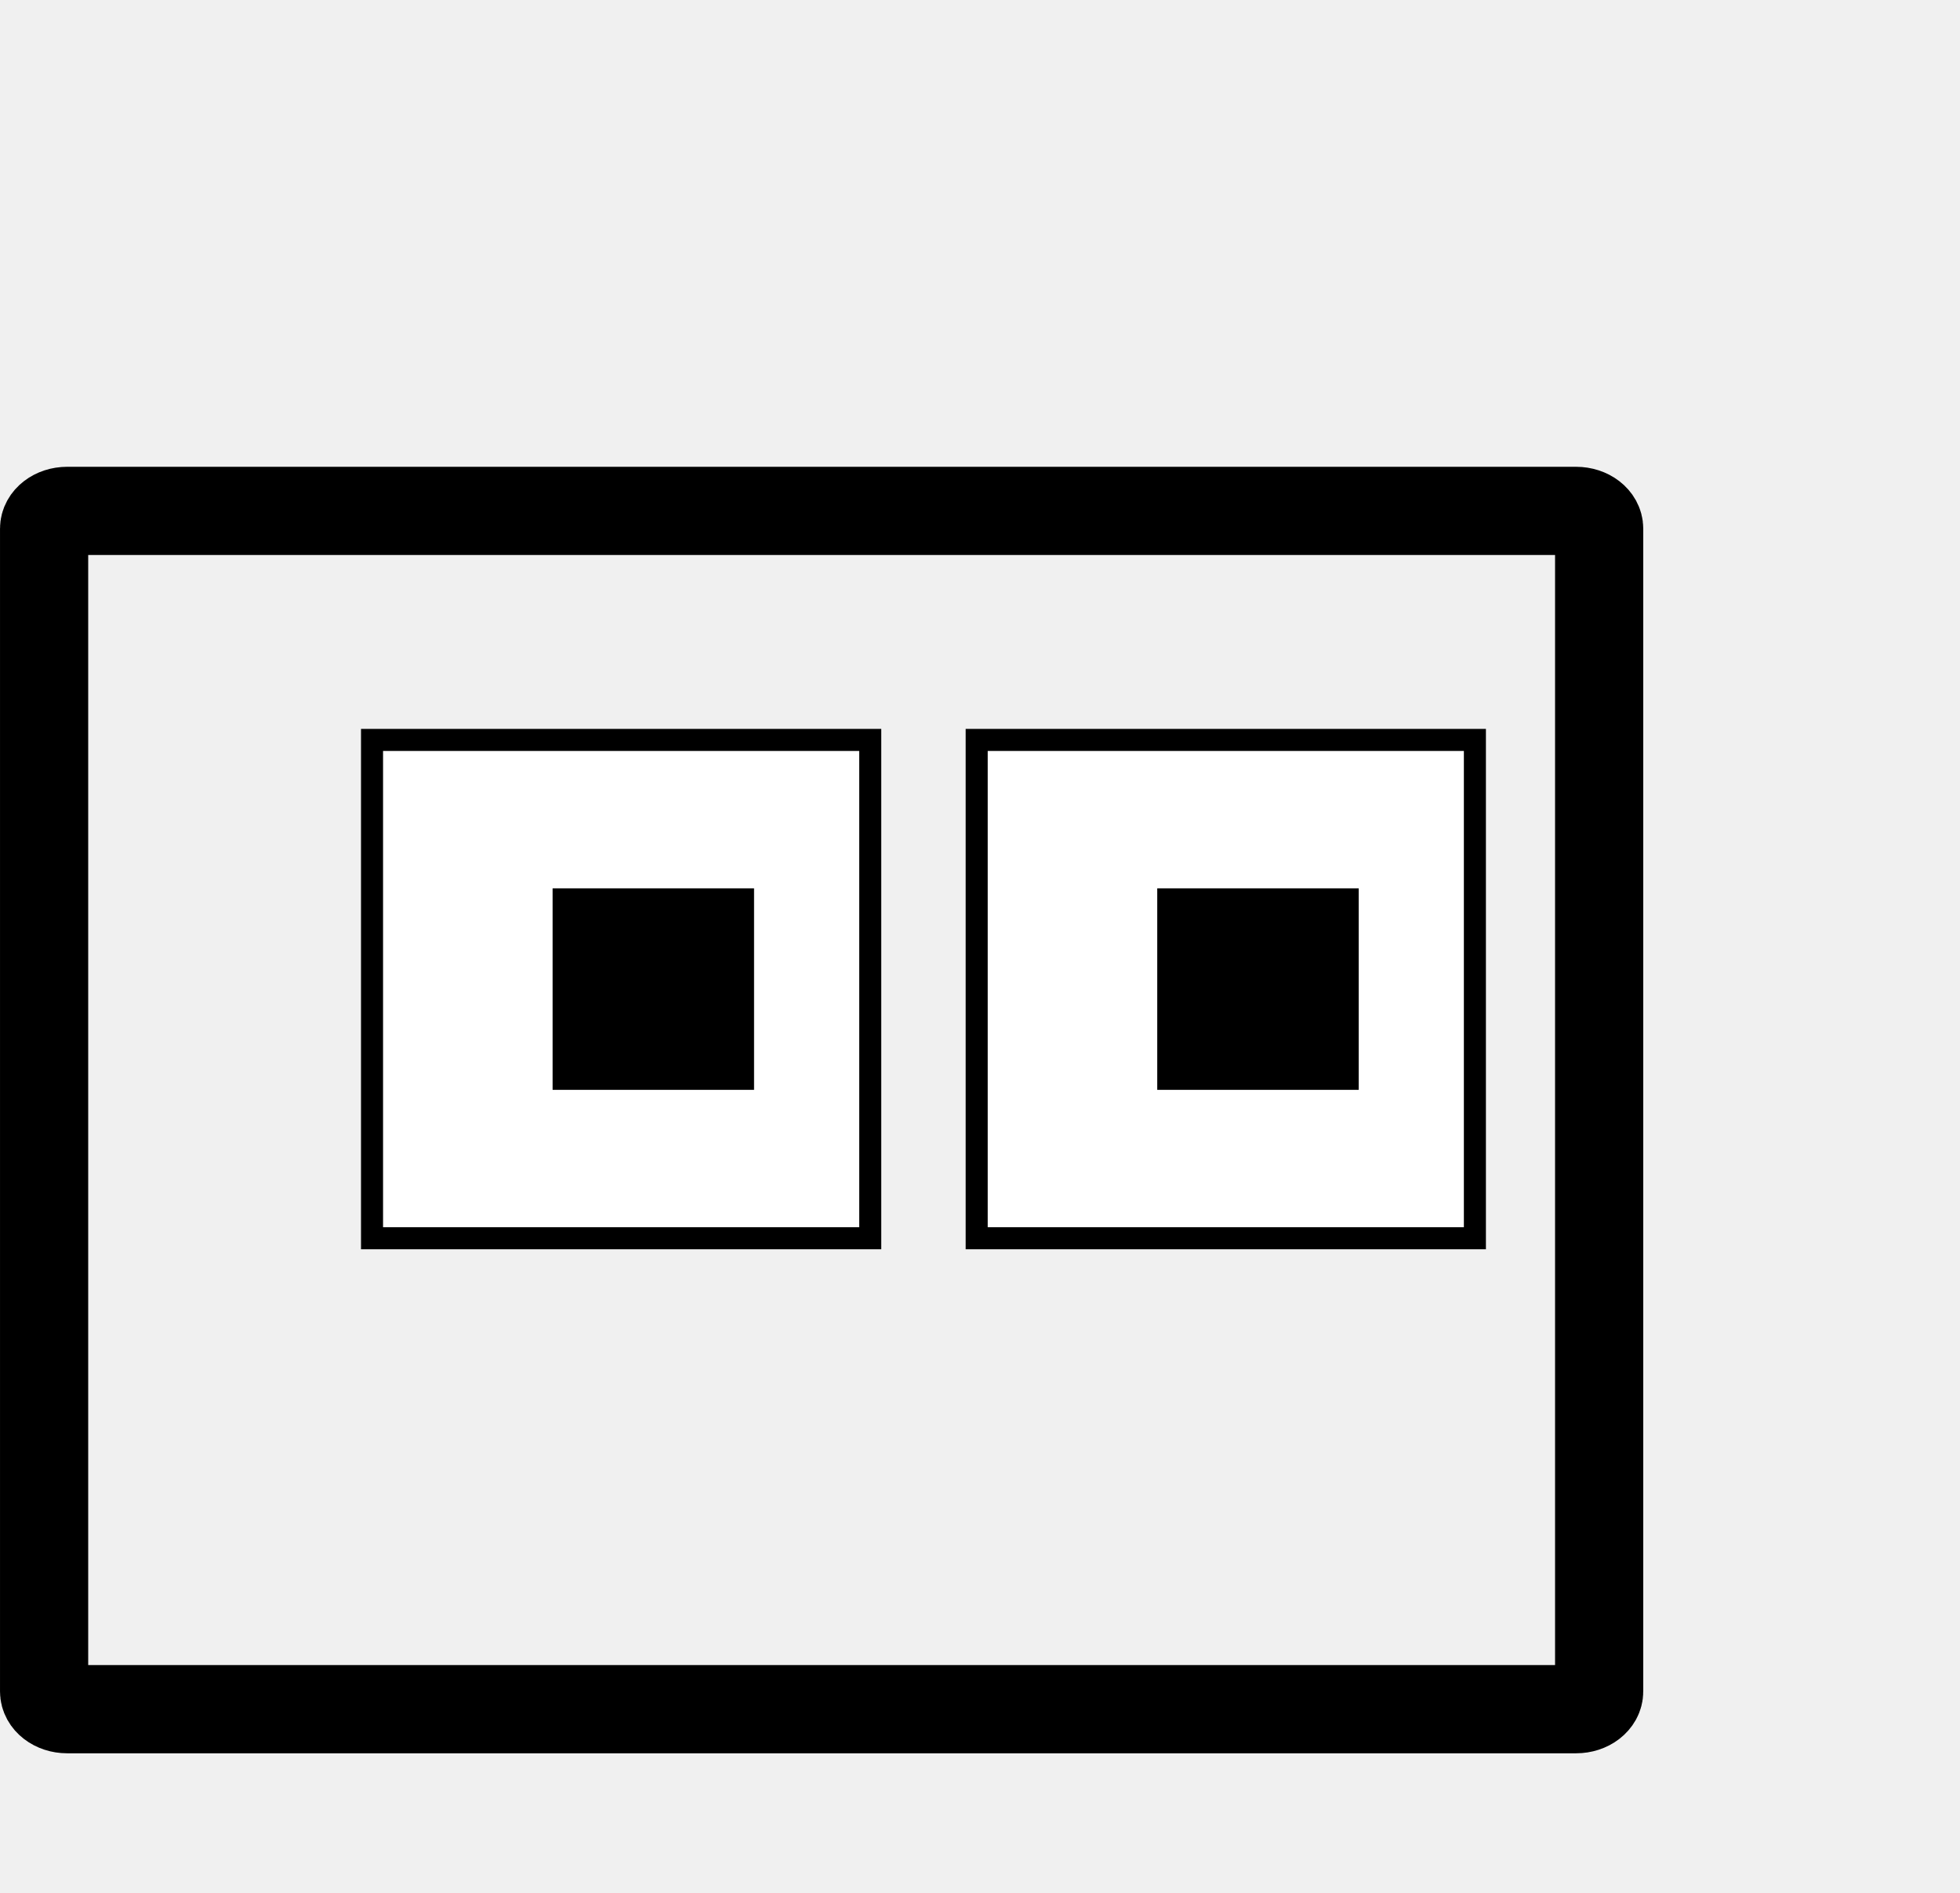
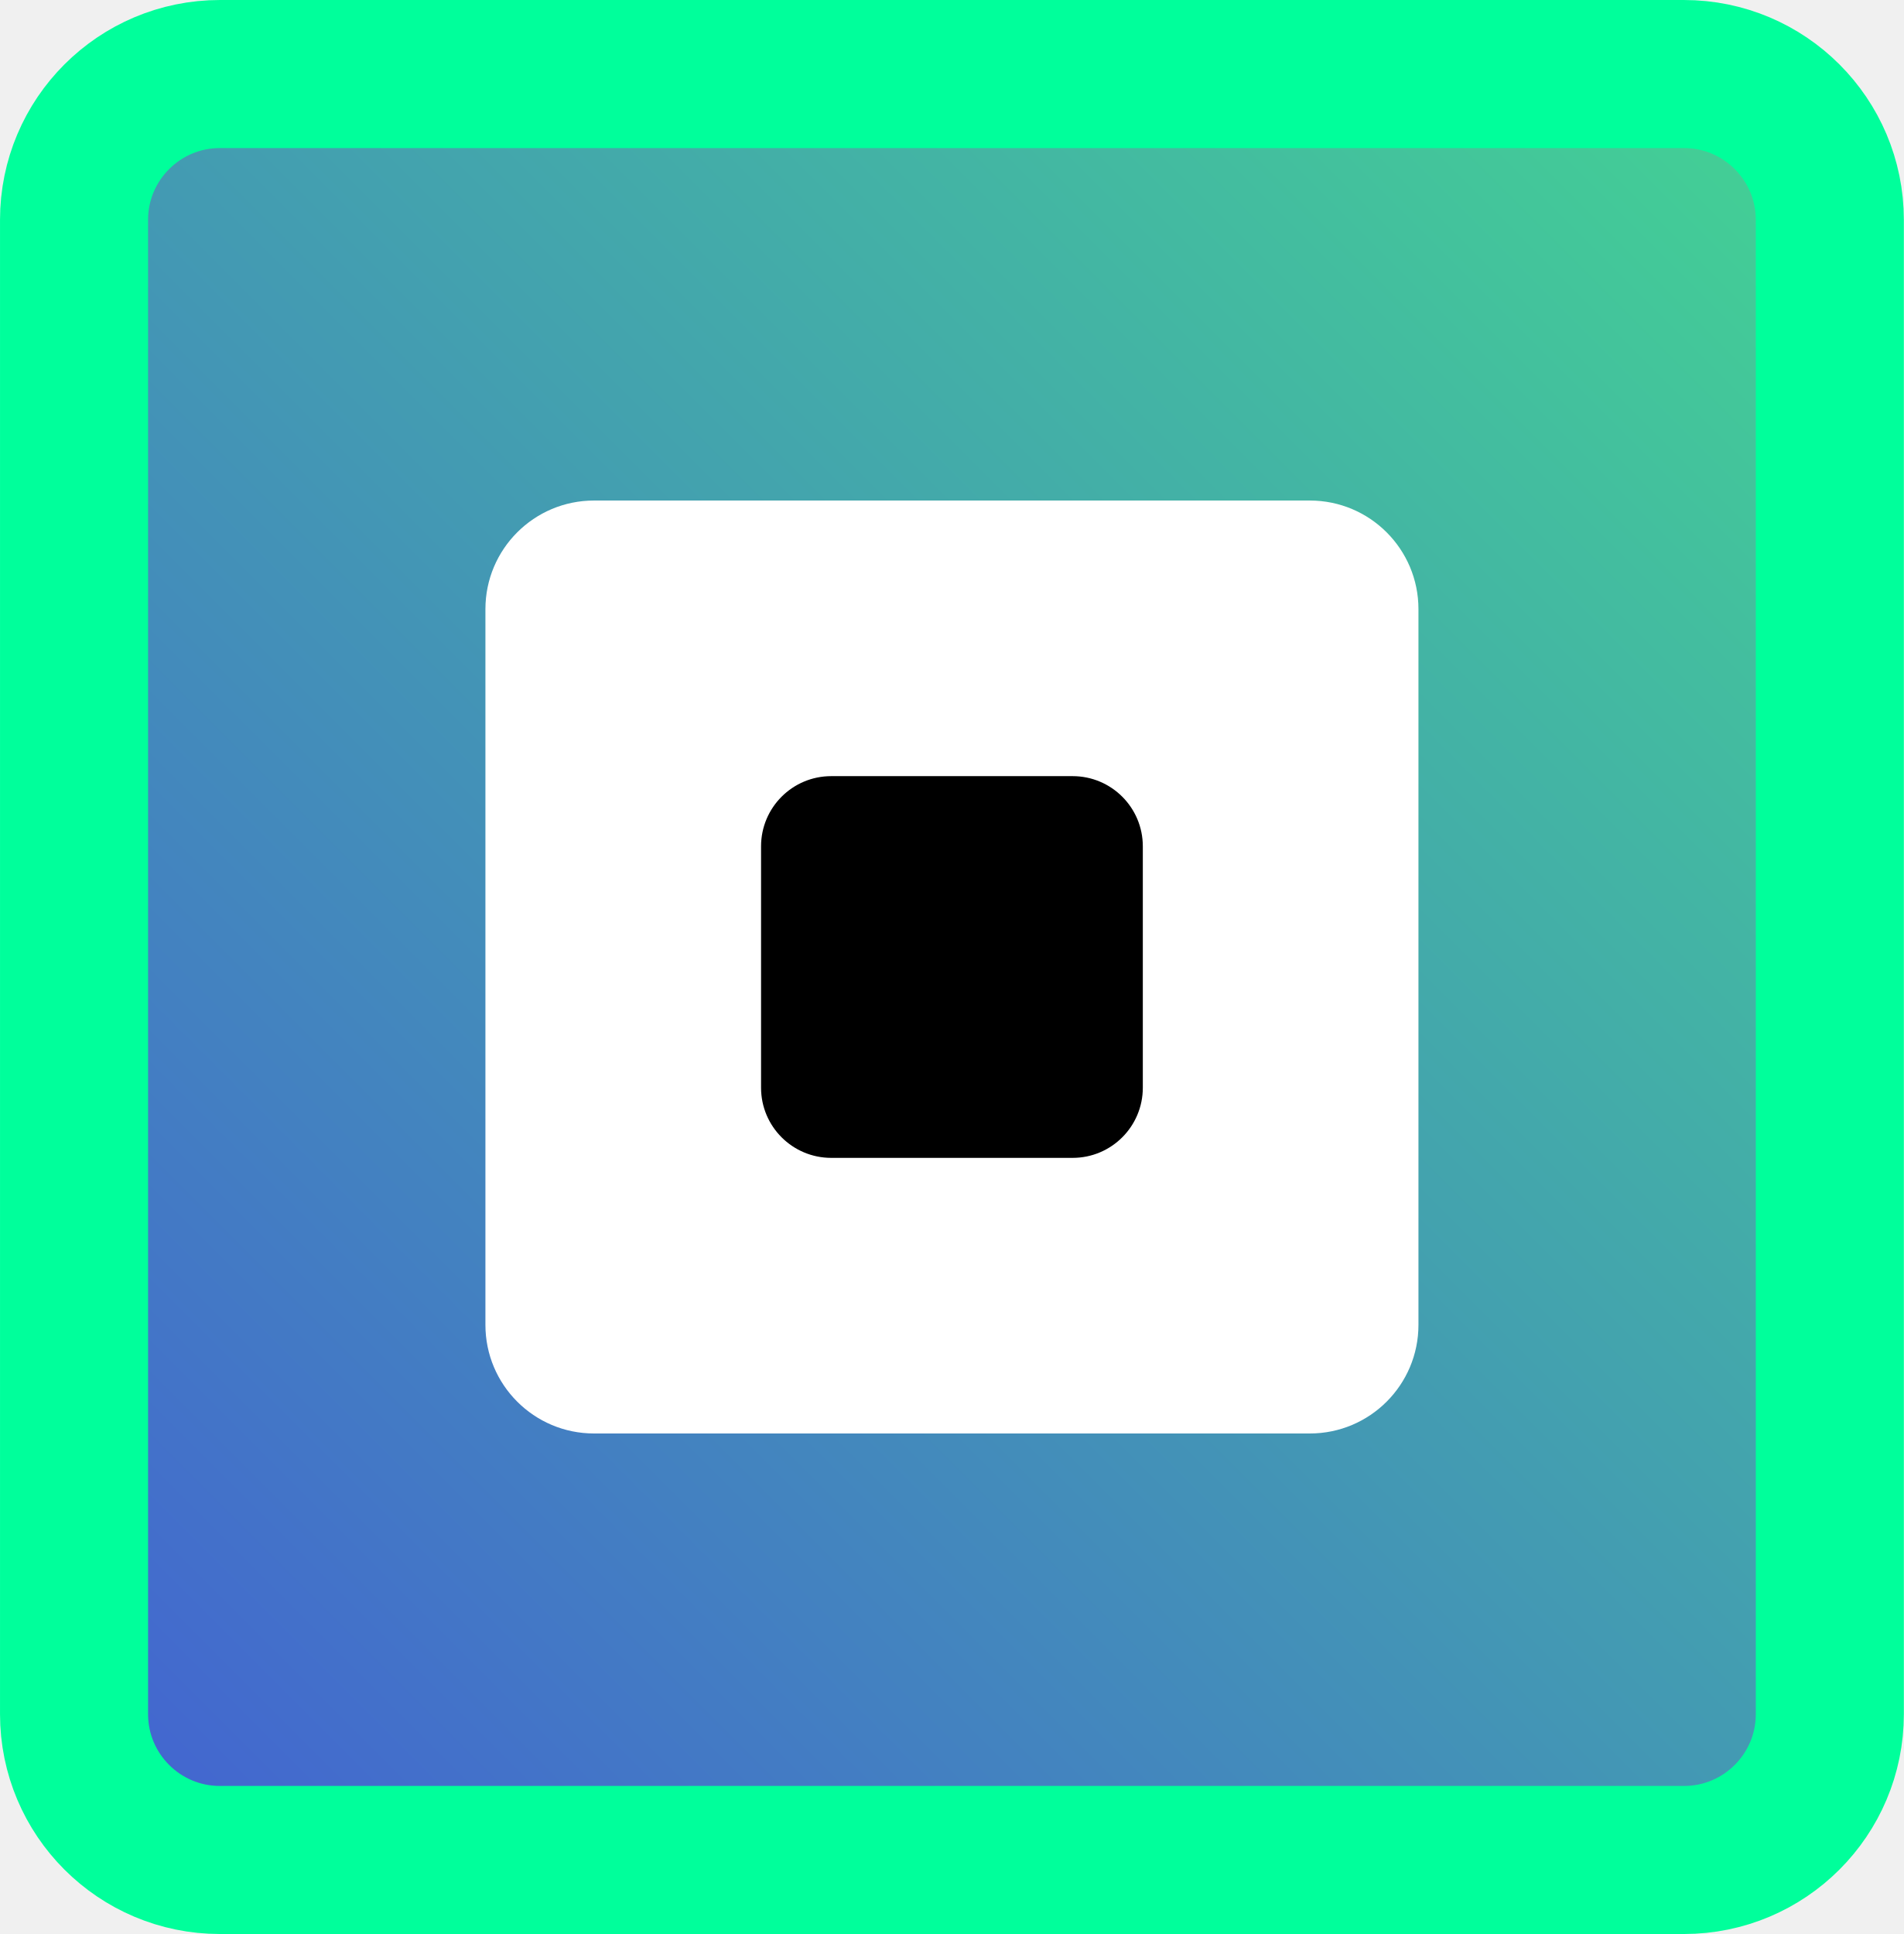
- <svg xmlns="http://www.w3.org/2000/svg" version="1.1" width="44.451" height="42.917" viewBox="0,0,44.451,42.917">
-   <g transform="translate(-221.5667,-154.8309)">
+ <svg xmlns="http://www.w3.org/2000/svg" version="1.1" width="32.146" height="32.658" viewBox="0,0,32.146,32.658">
+   <defs>
+     <linearGradient x1="254.23" y1="165.77" x2="225.77" y2="194.23" gradientUnits="userSpaceOnUse" id="color-1">
+       <stop offset="0" stop-color="#43d194" />
+       <stop offset="1" stop-color="#4364d1" />
+     </linearGradient>
+   </defs>
+   <g transform="translate(-223.9268,-163.6709)">
    <g data-paper-data="{&quot;isPaintingLayer&quot;:true}" fill-rule="nonzero" stroke-linecap="butt" stroke-linejoin="miter" stroke-miterlimit="10" stroke-dasharray="" stroke-dashoffset="0" style="mix-blend-mode: normal">
-       <path d="M222.567,166.817c0,-0.222 0.234,-0.402 0.522,-0.402h34.223c0.288,0 0.522,0.18 0.522,0.402v26.366c0,0.222 -0.234,0.402 -0.522,0.402h-34.223c-0.288,0 -0.522,-0.18 -0.522,-0.402z" fill="none" stroke="#000" stroke-width="2" />
-       <path d="M243.717,182.907v-11.299h11.299v11.299z" fill="#fff" stroke="#000" stroke-width="0.5" />
-       <path d="M247.812,179.542v-4.569h4.569v4.569z" fill="#000" stroke="none" stroke-width="0" />
-       <path d="M230.004,182.907v-11.299h11.299v11.299z" fill="#fff" stroke="#000" stroke-width="0.5" />
-       <path d="M234.099,179.542v-4.569h4.569v4.569z" fill="#000" stroke="none" stroke-width="0" />
+       <path d="M227.64,195.079c-1.36,0 -2.463,-1.103 -2.463,-2.463v-25.232c0,-1.36 1.103,-2.463 2.463,-2.463h24.72c1.36,0 2.463,1.103 2.463,2.463v25.232c0,1.36 -1.103,2.463 -2.463,2.463z" fill="url(#color-1)" stroke="#00ff9b" stroke-width="2.5" />
+       <g stroke="none" stroke-width="0">
+         <path d="M233.957,187.877c-1.013,0 -1.834,-0.821 -1.834,-1.834v-12.086c0,-1.013 0.821,-1.834 1.834,-1.834h12.086c1.013,0 1.834,0.821 1.834,1.834v12.086c0,1.013 -0.821,1.834 -1.834,1.834z" fill="#ffffff" />
+         <path d="M237.962,183.223c-0.654,0 -1.185,-0.53 -1.185,-1.185v-4.076c0,-0.654 0.53,-1.185 1.185,-1.185h4.076c0.654,0 1.185,0.53 1.185,1.185v4.076c0,0.654 -0.53,1.185 -1.185,1.185z" fill="#000000" />
+       </g>
    </g>
  </g>
</svg>
